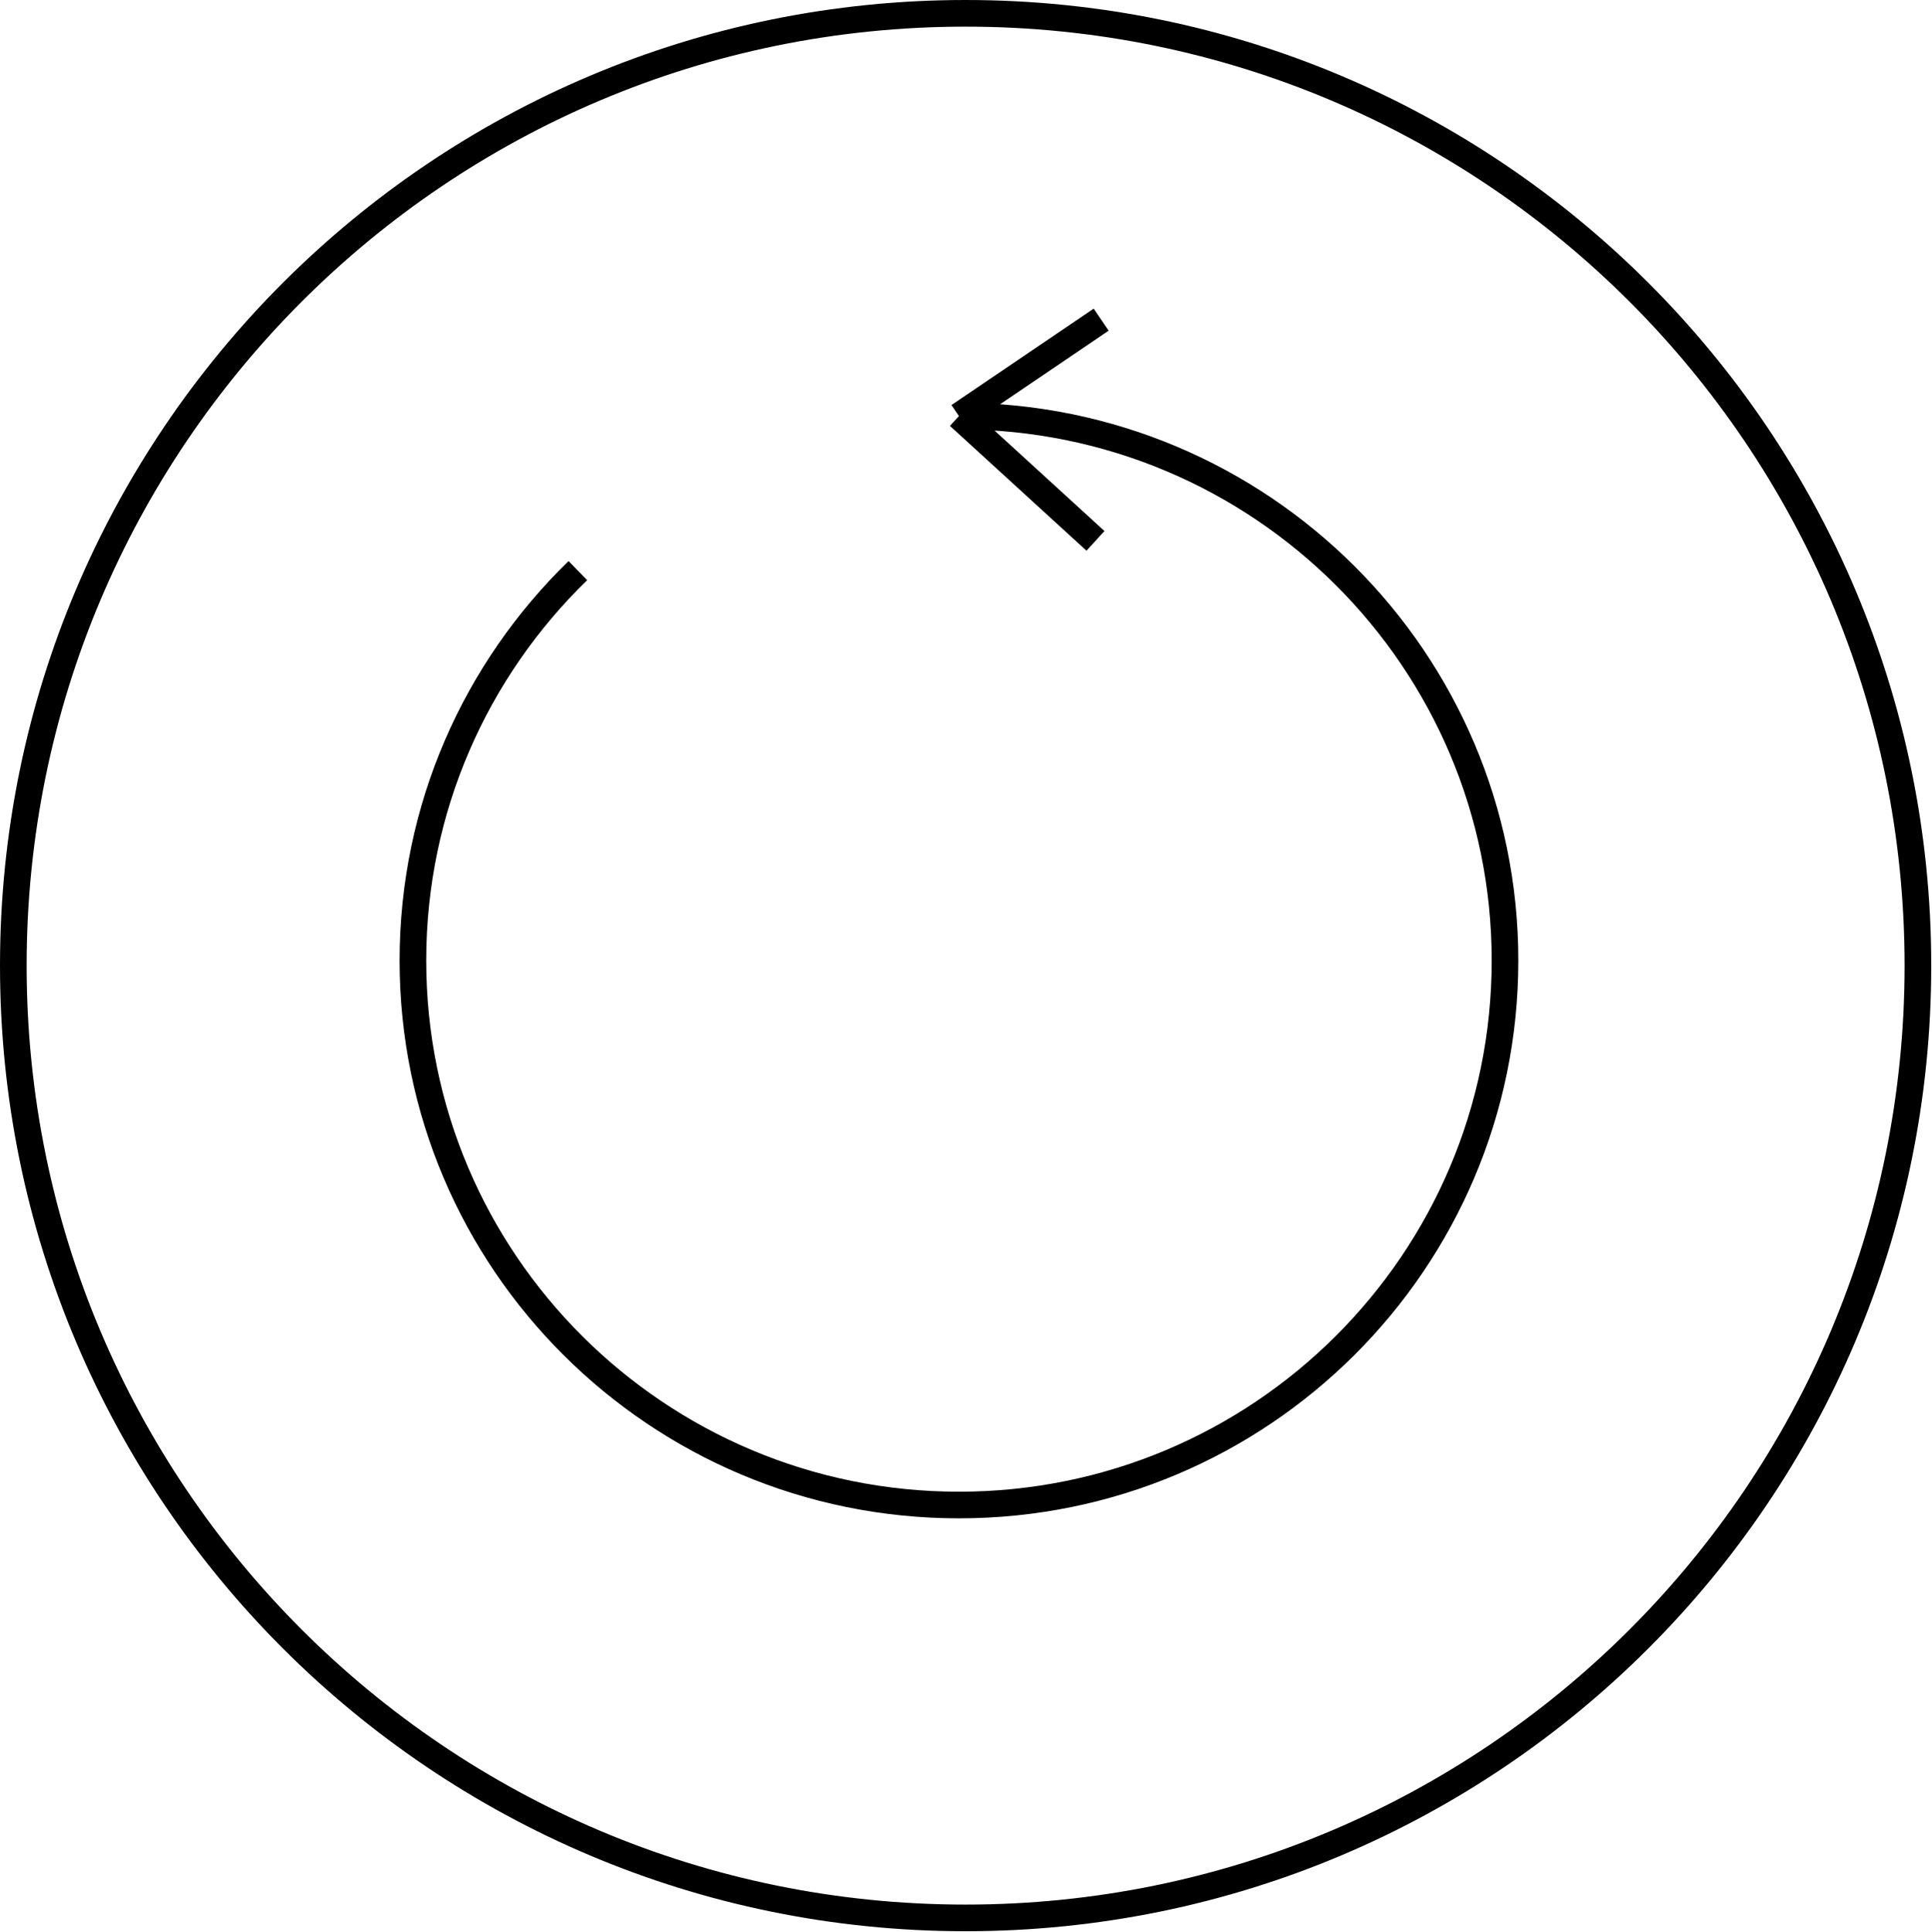
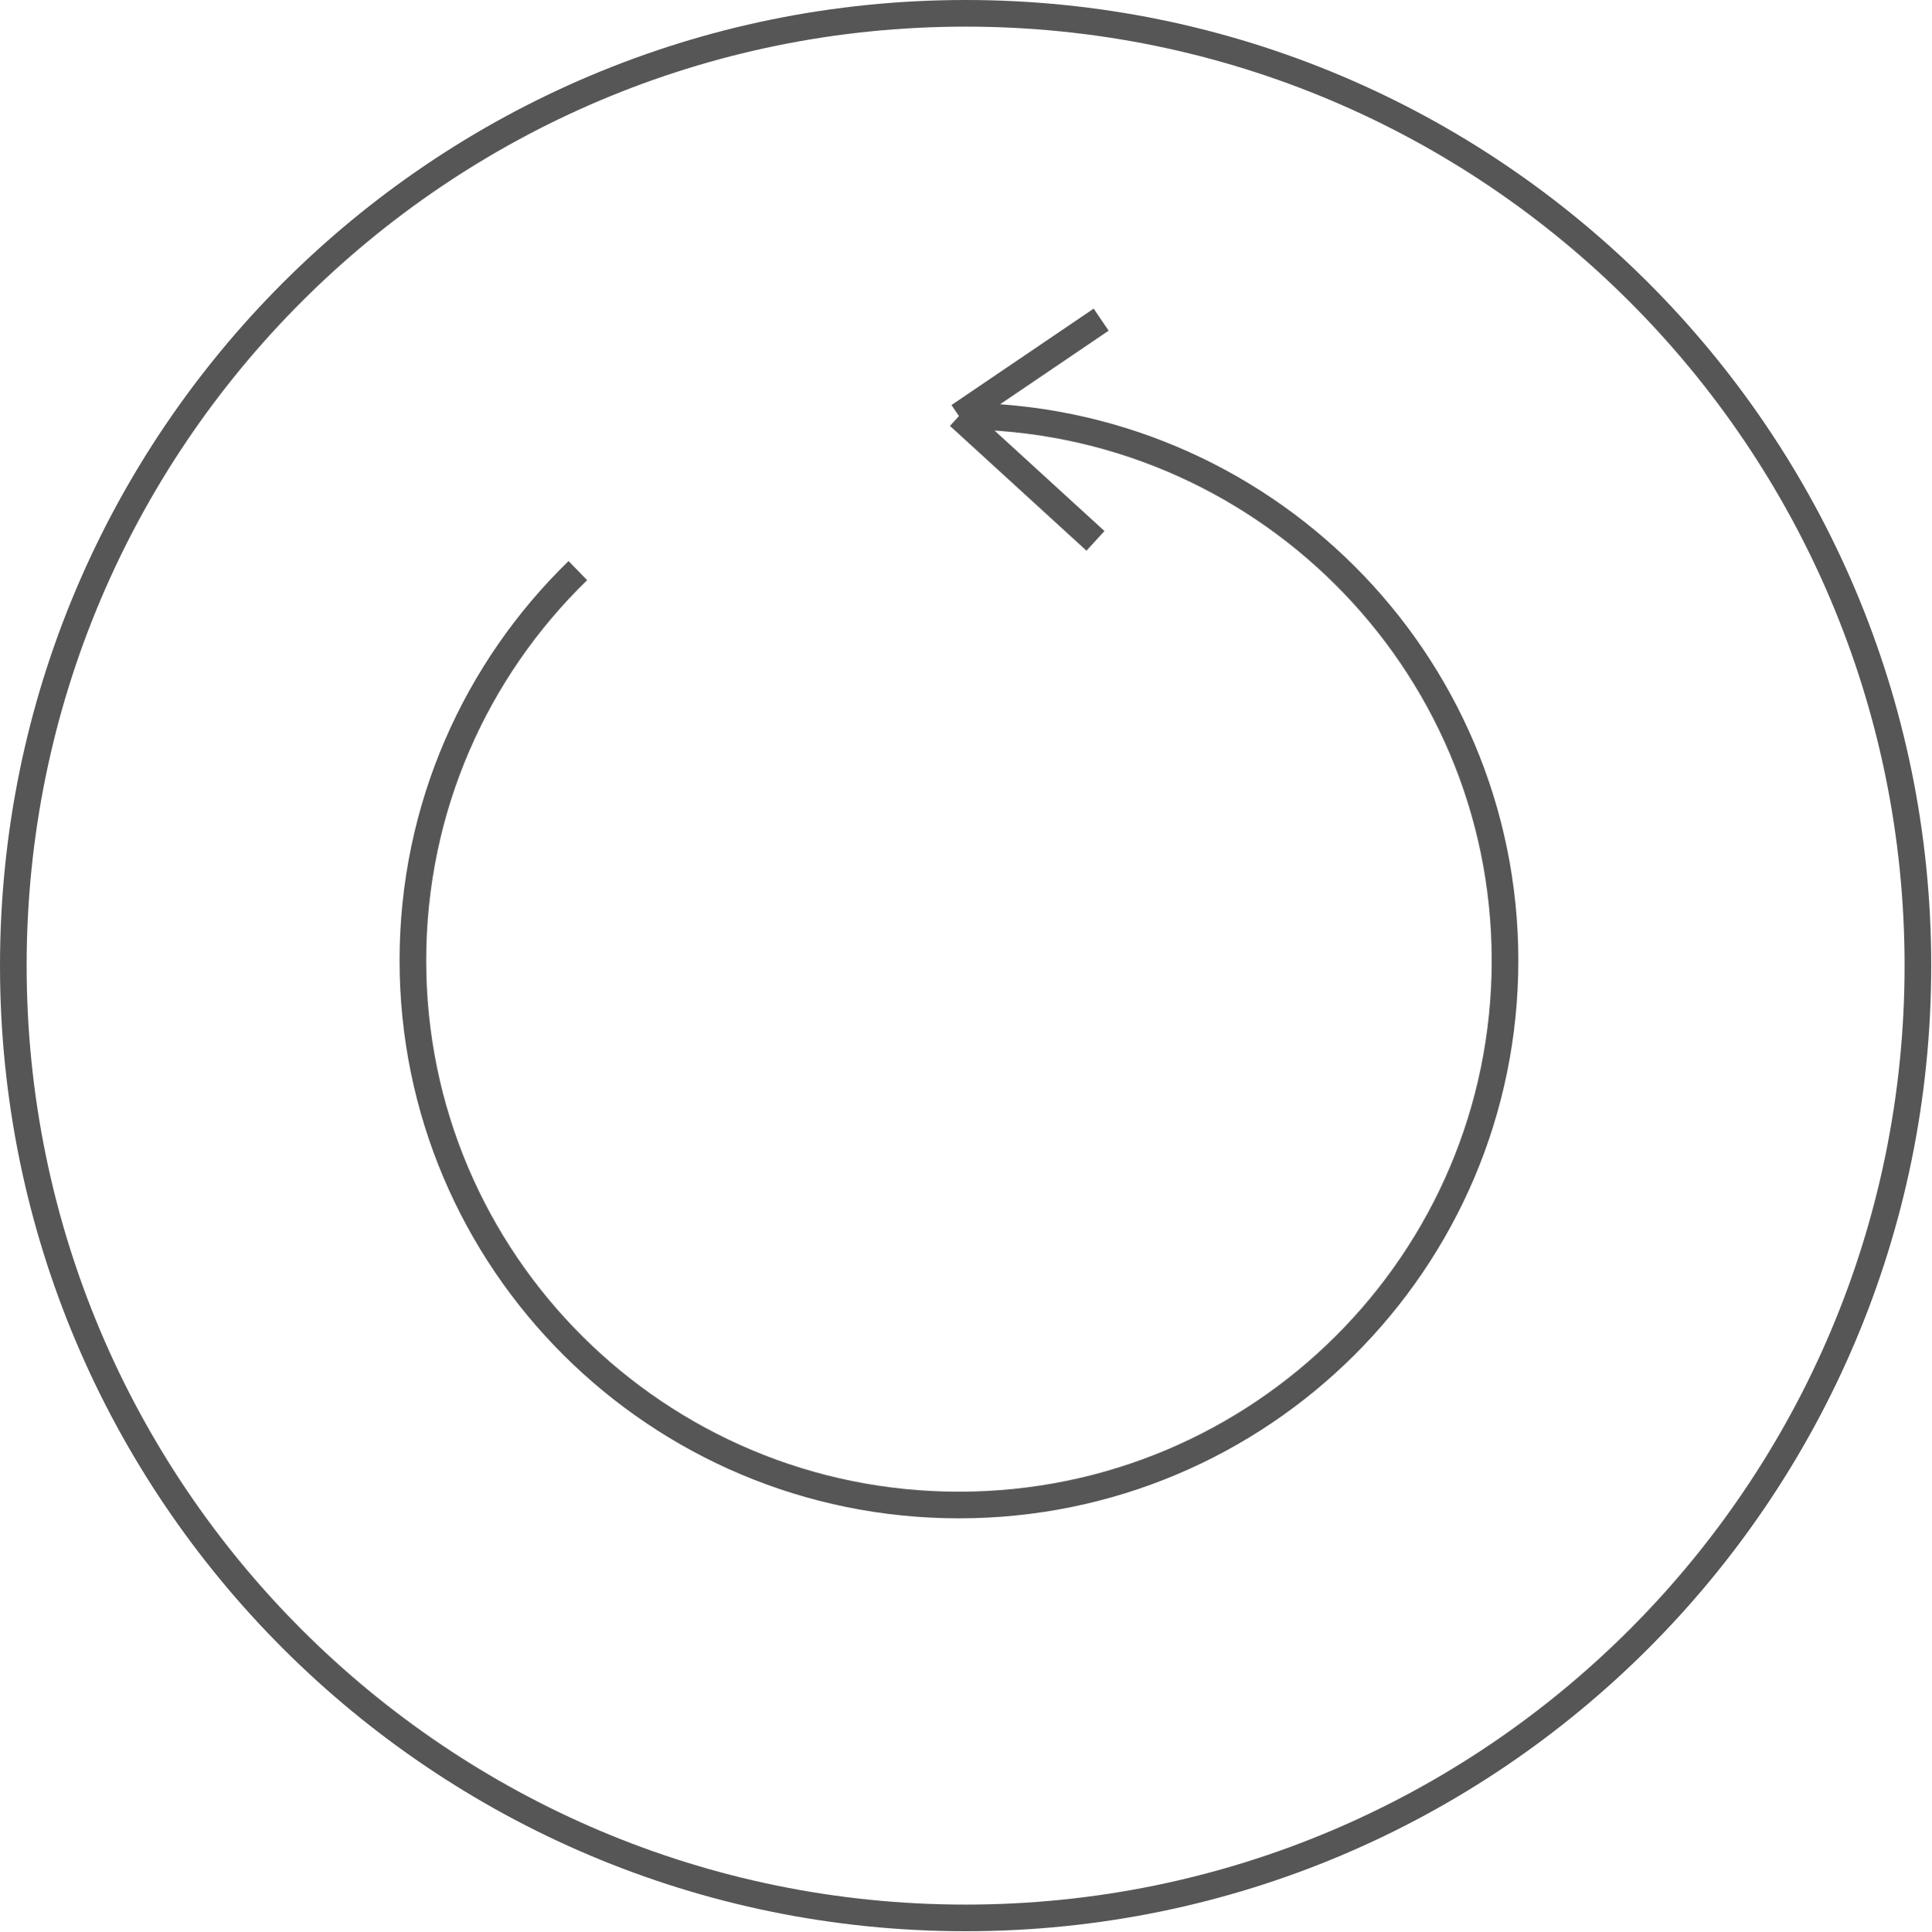
<svg xmlns="http://www.w3.org/2000/svg" width="145" height="145" viewBox="0 0 145 145" fill="none">
-   <path d="M72 31.239C94.644 31.239 113 49.542 113 72.12C113 94.697 94.644 113 72 113C49.356 113 31 94.697 31 72.12C31 60.641 35.745 50.267 43.385 42.842M72 31.239L82.25 40.608M72 31.239L82.677 24M144 72.5C144 111.988 111.988 144 72.5 144C33.012 144 1 111.988 1 72.5C1 33.012 33.012 1 72.5 1C111.988 1 144 33.012 144 72.5Z" stroke="black" stroke-width="2" />
+   <path d="M72 31.239C94.644 31.239 113 49.542 113 72.12C113 94.697 94.644 113 72 113C49.356 113 31 94.697 31 72.12C31 60.641 35.745 50.267 43.385 42.842M72 31.239L82.25 40.608M72 31.239L82.677 24M144 72.5C144 111.988 111.988 144 72.5 144C33.012 144 1 111.988 1 72.5C1 33.012 33.012 1 72.5 1C111.988 1 144 33.012 144 72.5Z" stroke="#565656" stroke-width="2" />
</svg>
